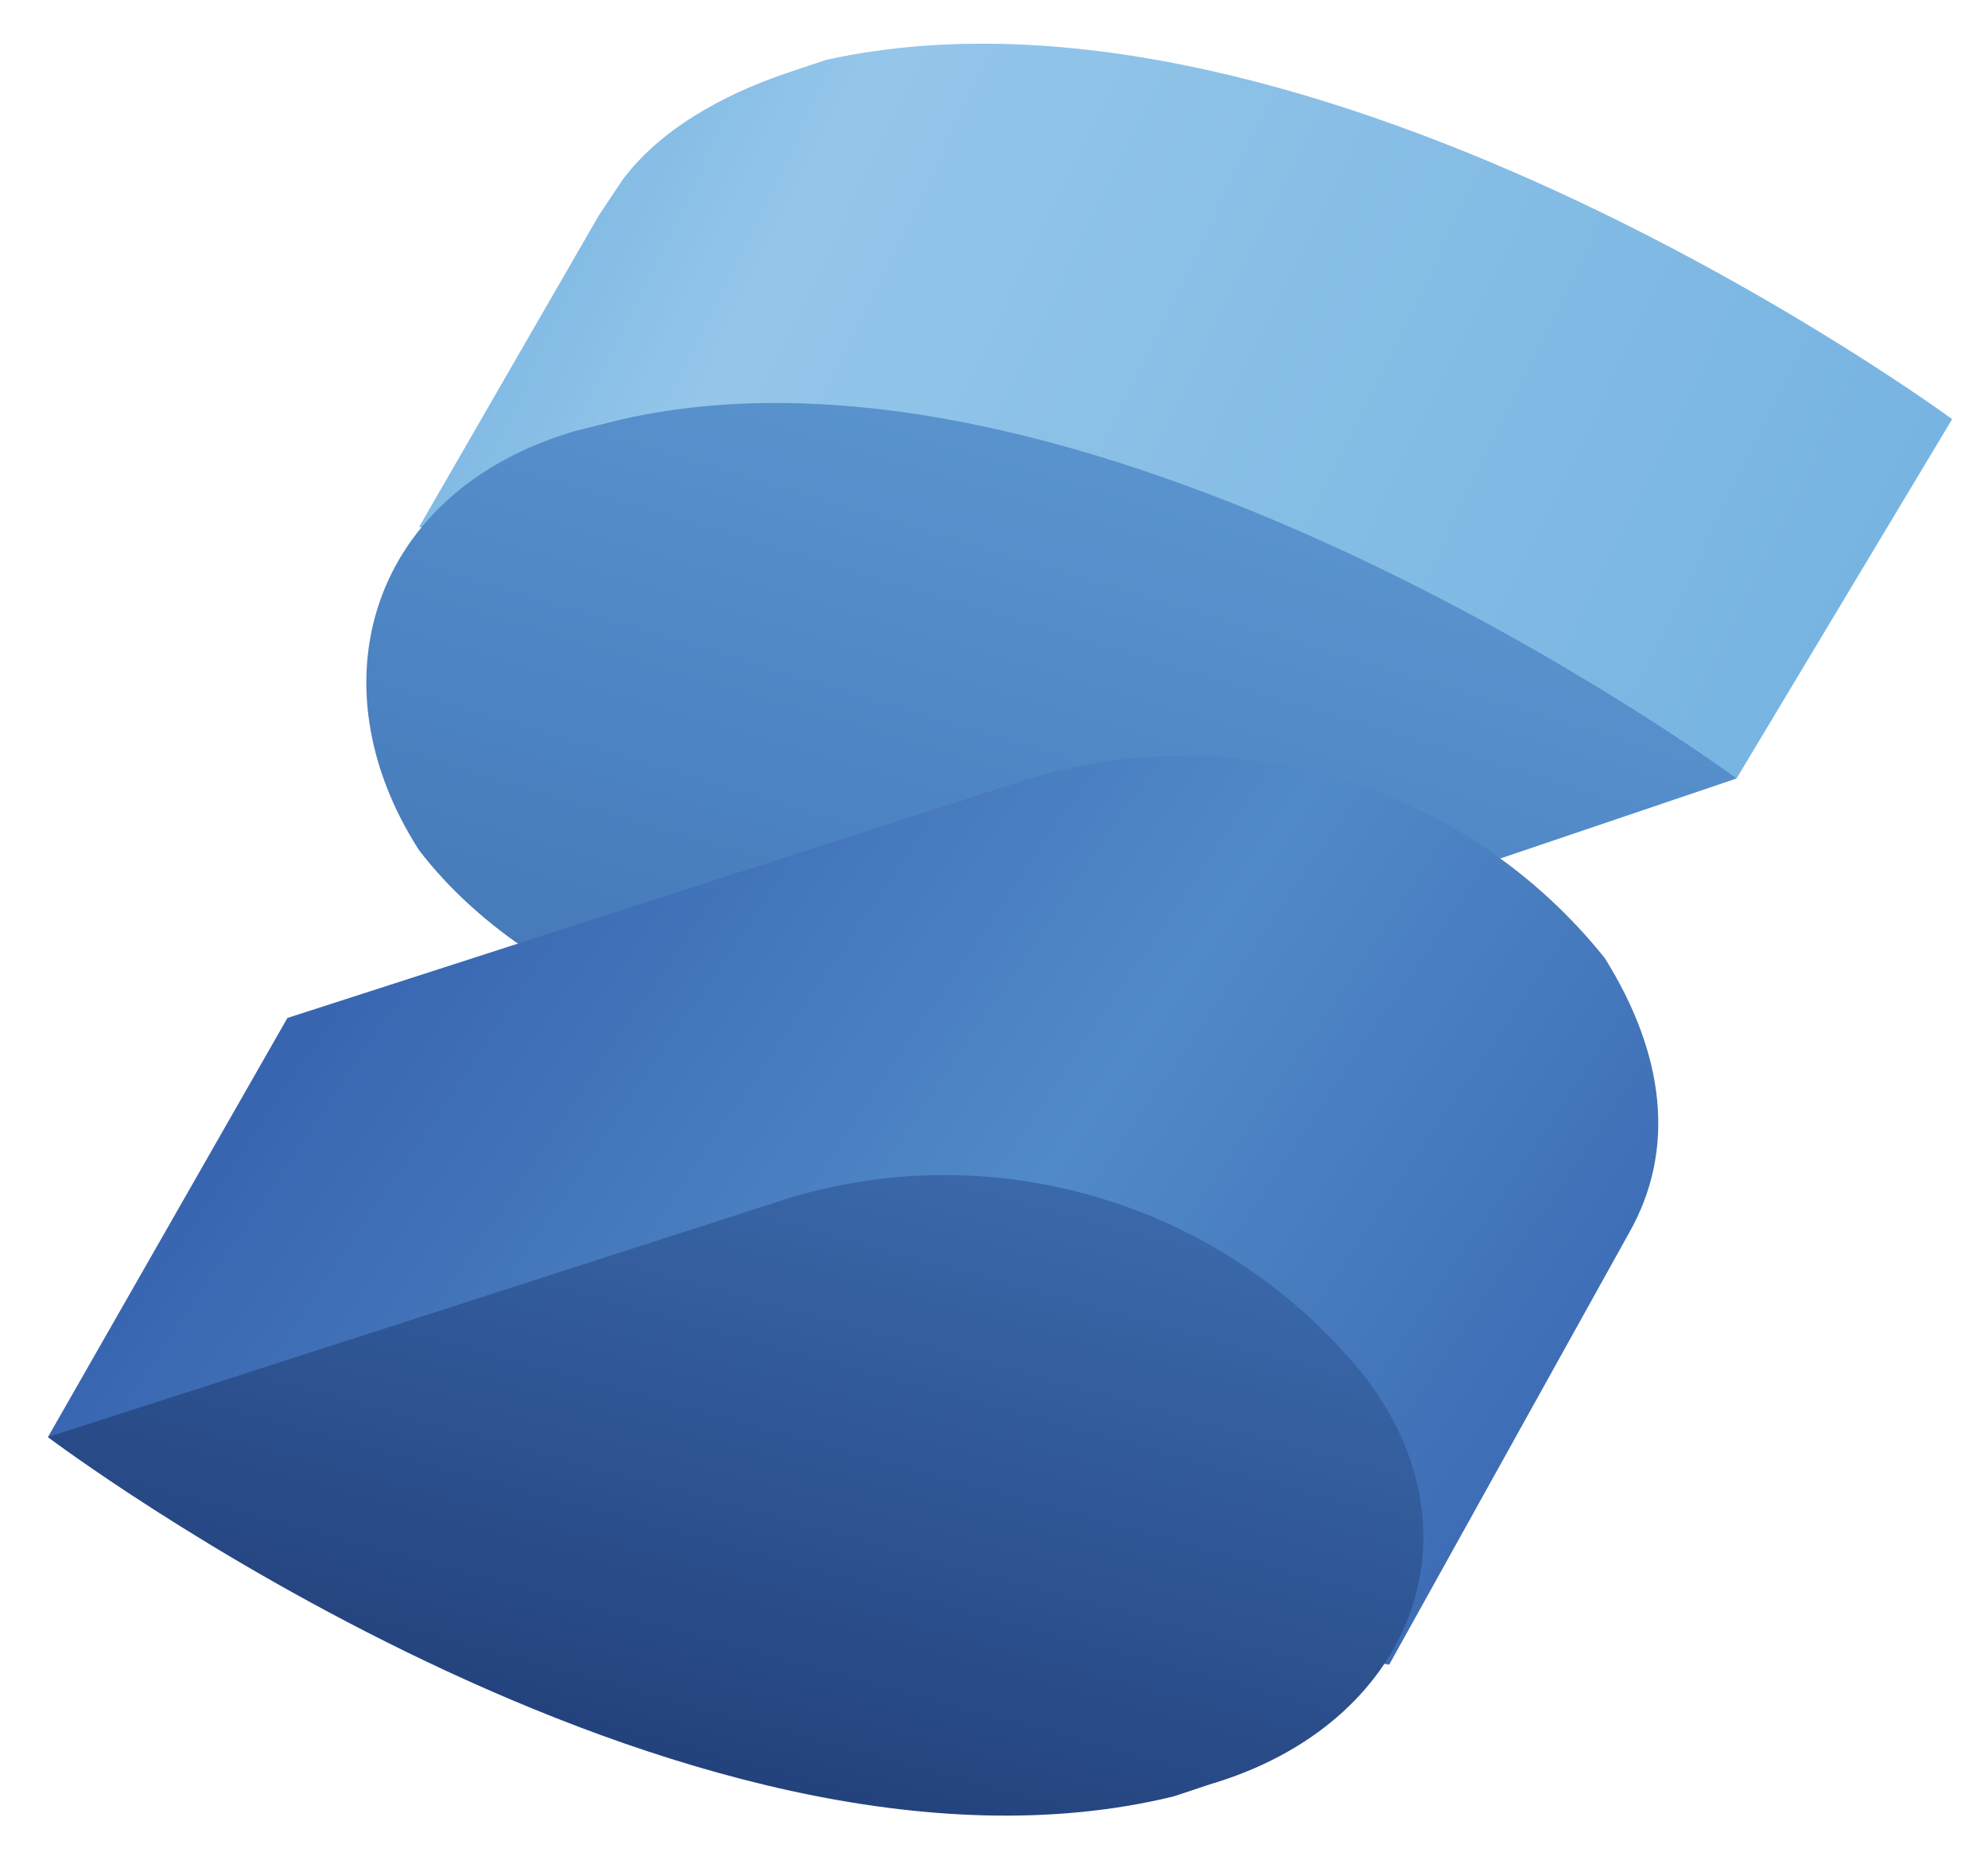
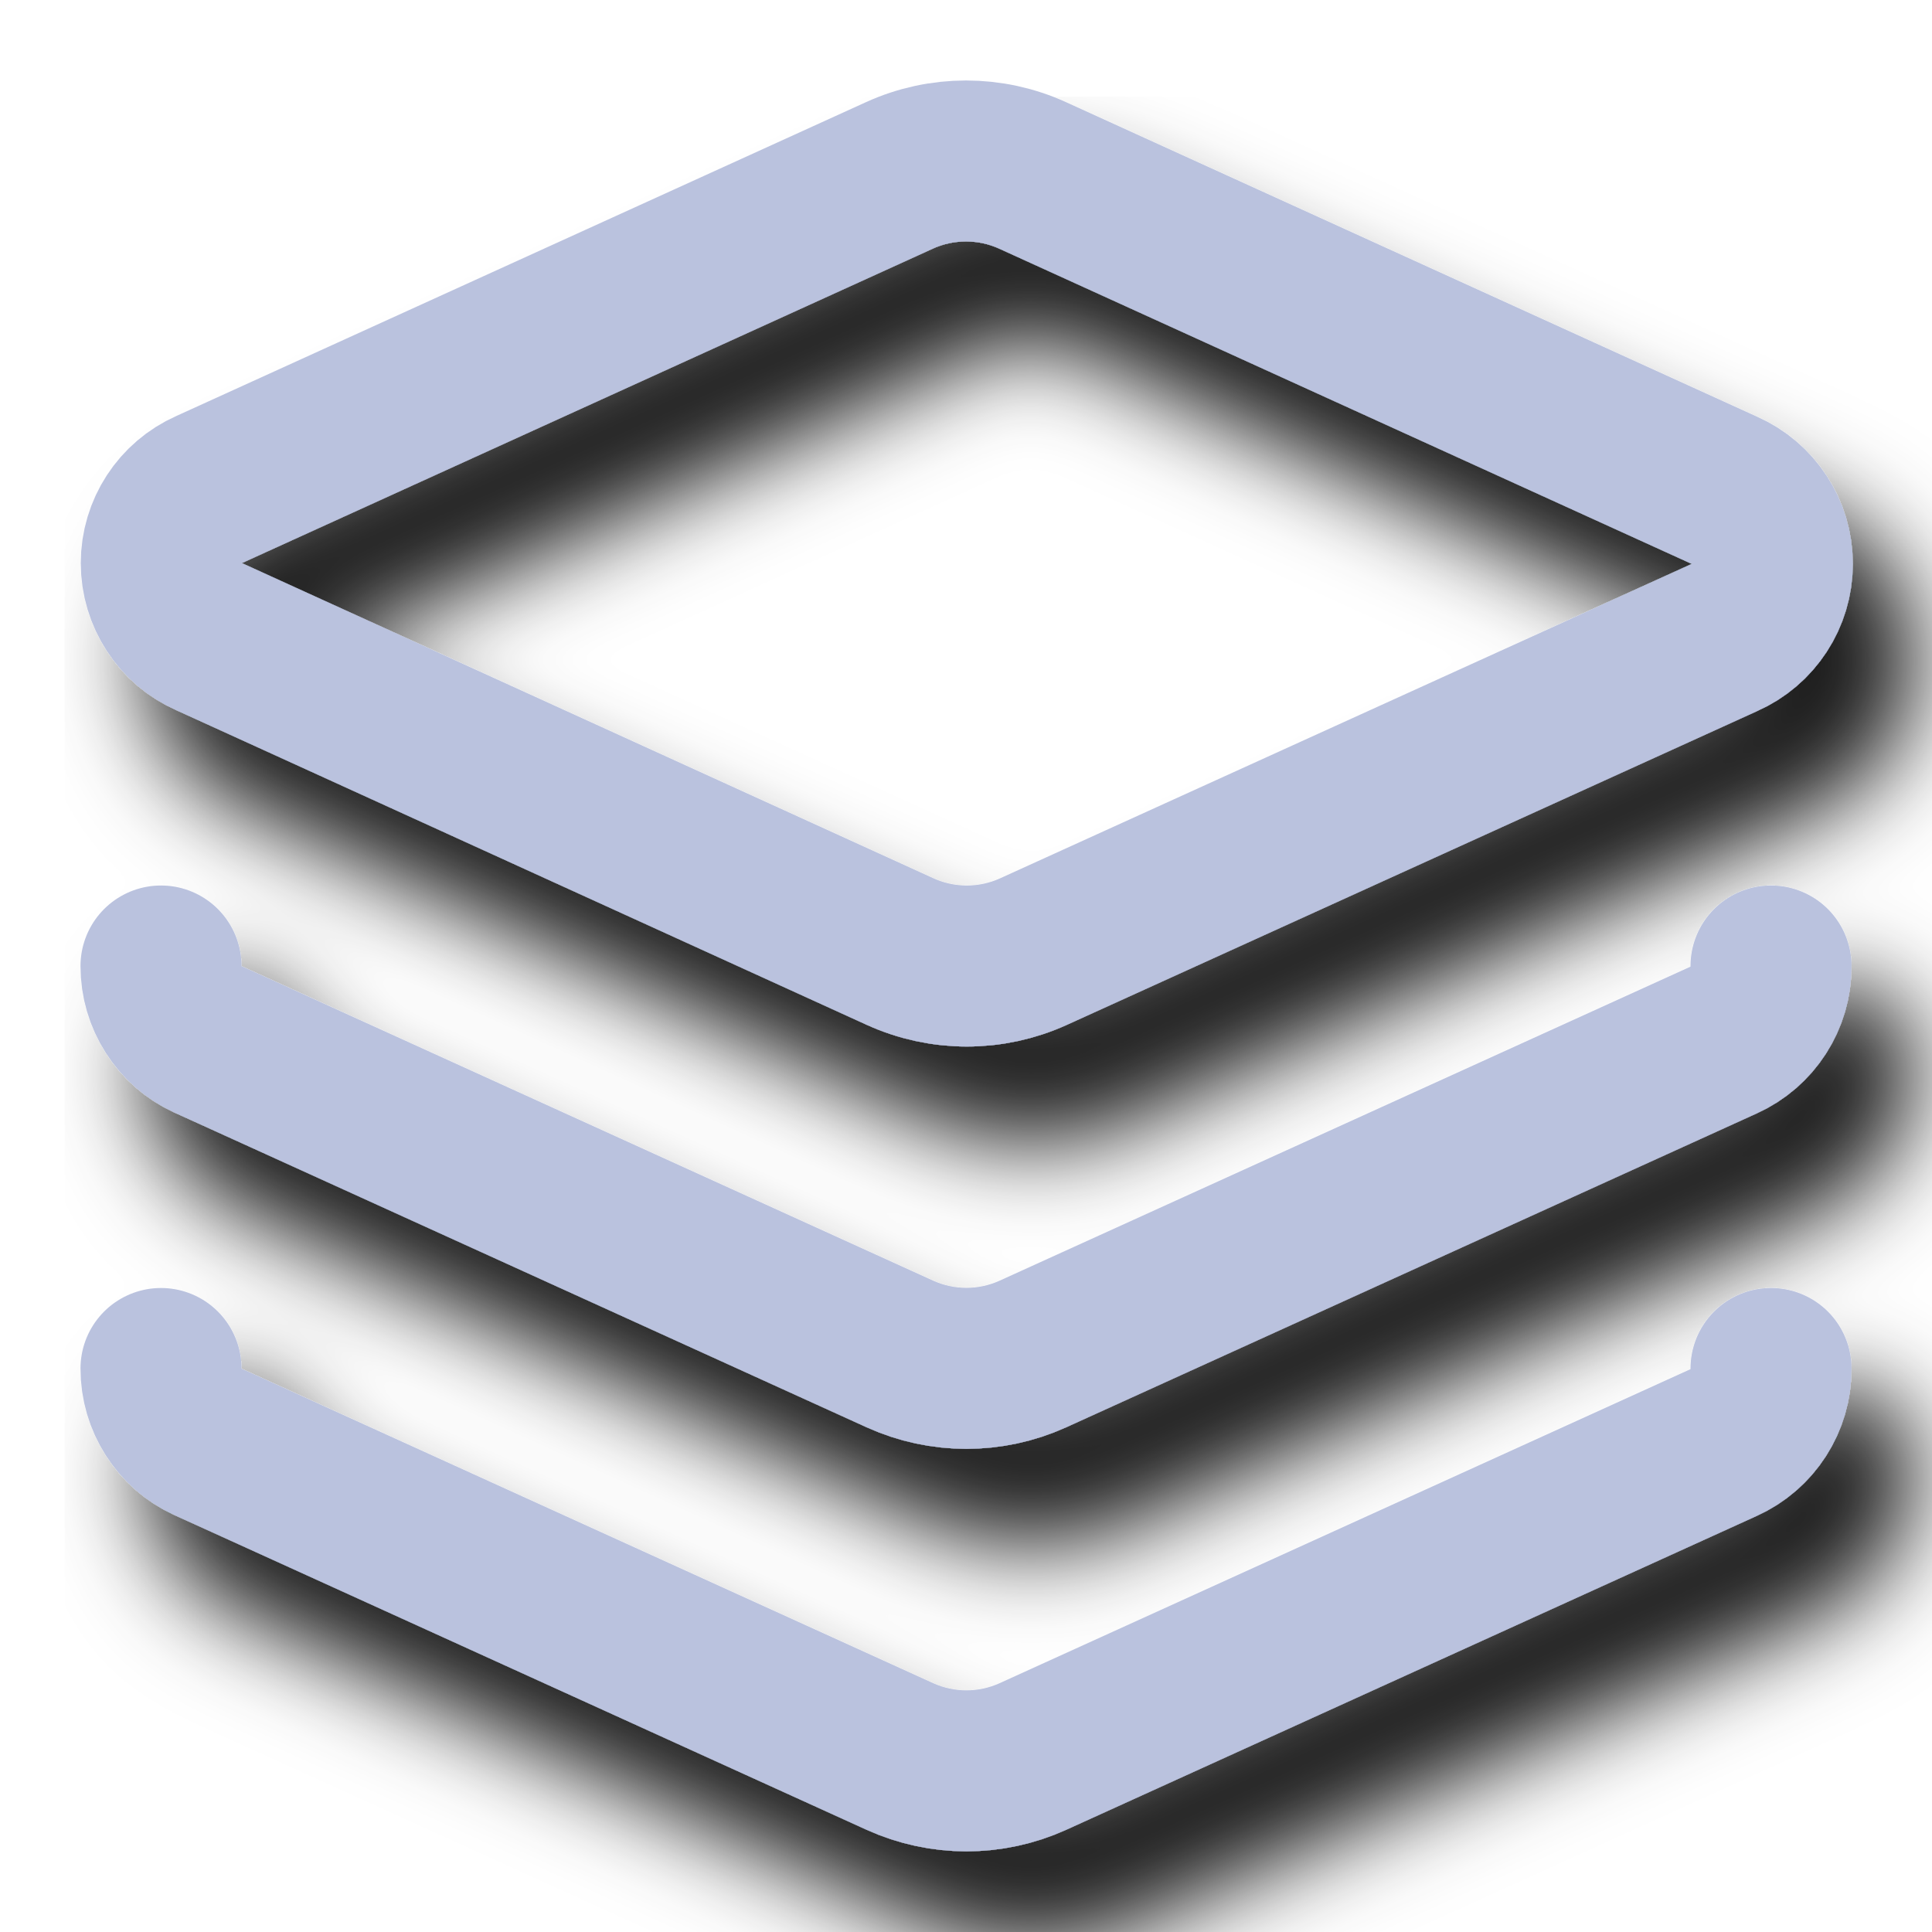
- <svg xmlns="http://www.w3.org/2000/svg" viewBox="0 0 166 155.3">
-   <path d="M163 35S110-4 69 5l-3 1c-6 2-11 5-14 9l-2 3-15 26 26 5c11 7 25 10 38 7l46 9 18-30z" fill="#76b3e1" />
-   <linearGradient id="a" gradientUnits="userSpaceOnUse" x1="27.5" y1="3" x2="152" y2="63.5">
-     <stop offset=".1" stop-color="#76b3e1" />
-     <stop offset=".3" stop-color="#dcf2fd" />
-     <stop offset="1" stop-color="#76b3e1" />
-   </linearGradient>
-   <path d="M163 35S110-4 69 5l-3 1c-6 2-11 5-14 9l-2 3-15 26 26 5c11 7 25 10 38 7l46 9 18-30z" opacity=".3" fill="url(#a)" />
-   <path d="M52 35l-4 1c-17 5-22 21-13 35 10 13 31 20 48 15l62-21S92 26 52 35z" fill="#518ac8" />
-   <linearGradient id="b" gradientUnits="userSpaceOnUse" x1="95.8" y1="32.6" x2="74" y2="105.2">
-     <stop offset="0" stop-color="#76b3e1" />
-     <stop offset=".5" stop-color="#4377bb" />
-     <stop offset="1" stop-color="#1f3b77" />
-   </linearGradient>
-   <path d="M52 35l-4 1c-17 5-22 21-13 35 10 13 31 20 48 15l62-21S92 26 52 35z" opacity=".3" fill="url(#b)" />
-   <linearGradient id="c" gradientUnits="userSpaceOnUse" x1="18.4" y1="64.2" x2="144.3" y2="149.8">
-     <stop offset="0" stop-color="#315aa9" />
-     <stop offset=".5" stop-color="#518ac8" />
-     <stop offset="1" stop-color="#315aa9" />
-   </linearGradient>
-   <path d="M134 80a45 45 0 00-48-15L24 85 4 120l112 19 20-36c4-7 3-15-2-23z" fill="url(#c)" />
-   <linearGradient id="d" gradientUnits="userSpaceOnUse" x1="75.2" y1="74.5" x2="24.4" y2="260.8">
-     <stop offset="0" stop-color="#4377bb" />
-     <stop offset=".5" stop-color="#1a336b" />
-     <stop offset="1" stop-color="#1a336b" />
-   </linearGradient>
-   <path d="M114 115a45 45 0 00-48-15L4 120s53 40 94 30l3-1c17-5 23-21 13-34z" fill="url(#d)" />
+ <svg xmlns="http://www.w3.org/2000/svg" viewBox="0 0 24 24" fill="none" stroke="#bac2de" stroke-width="2" stroke-linecap="round" stroke-linejoin="round">
+   <style>
+     @media (prefers-color-scheme: light) {
+       svg {
+         stroke: #5c5f77;
+       }
+       feDropShadow {
+         flood-opacity: 0.35;
+       }
+     }
+   </style>
+   <filter id="shadow" x="-20%" y="-20%" width="150%" height="150%">
+     <feDropShadow dx="0.8" dy="1.2" stdDeviation="0.6" flood-color="#000" flood-opacity="0.9" />
+   </filter>
+   <g filter="url(#shadow)">
+     <path d="M12.83 2.18a2 2 0 0 0-1.66 0L2.6 6.08a1 1 0 0 0 0 1.83l8.58 3.91a2 2 0 0 0 1.66 0l8.58-3.9a1 1 0 0 0 0-1.83z" />
+     <path d="M2 12a1 1 0 0 0 .58.91l8.6 3.91a2 2 0 0 0 1.65 0l8.58-3.9A1 1 0 0 0 22 12" />
+     <path d="M2 17a1 1 0 0 0 .58.91l8.6 3.91a2 2 0 0 0 1.65 0l8.58-3.9A1 1 0 0 0 22 17" />
+   </g>
</svg>
